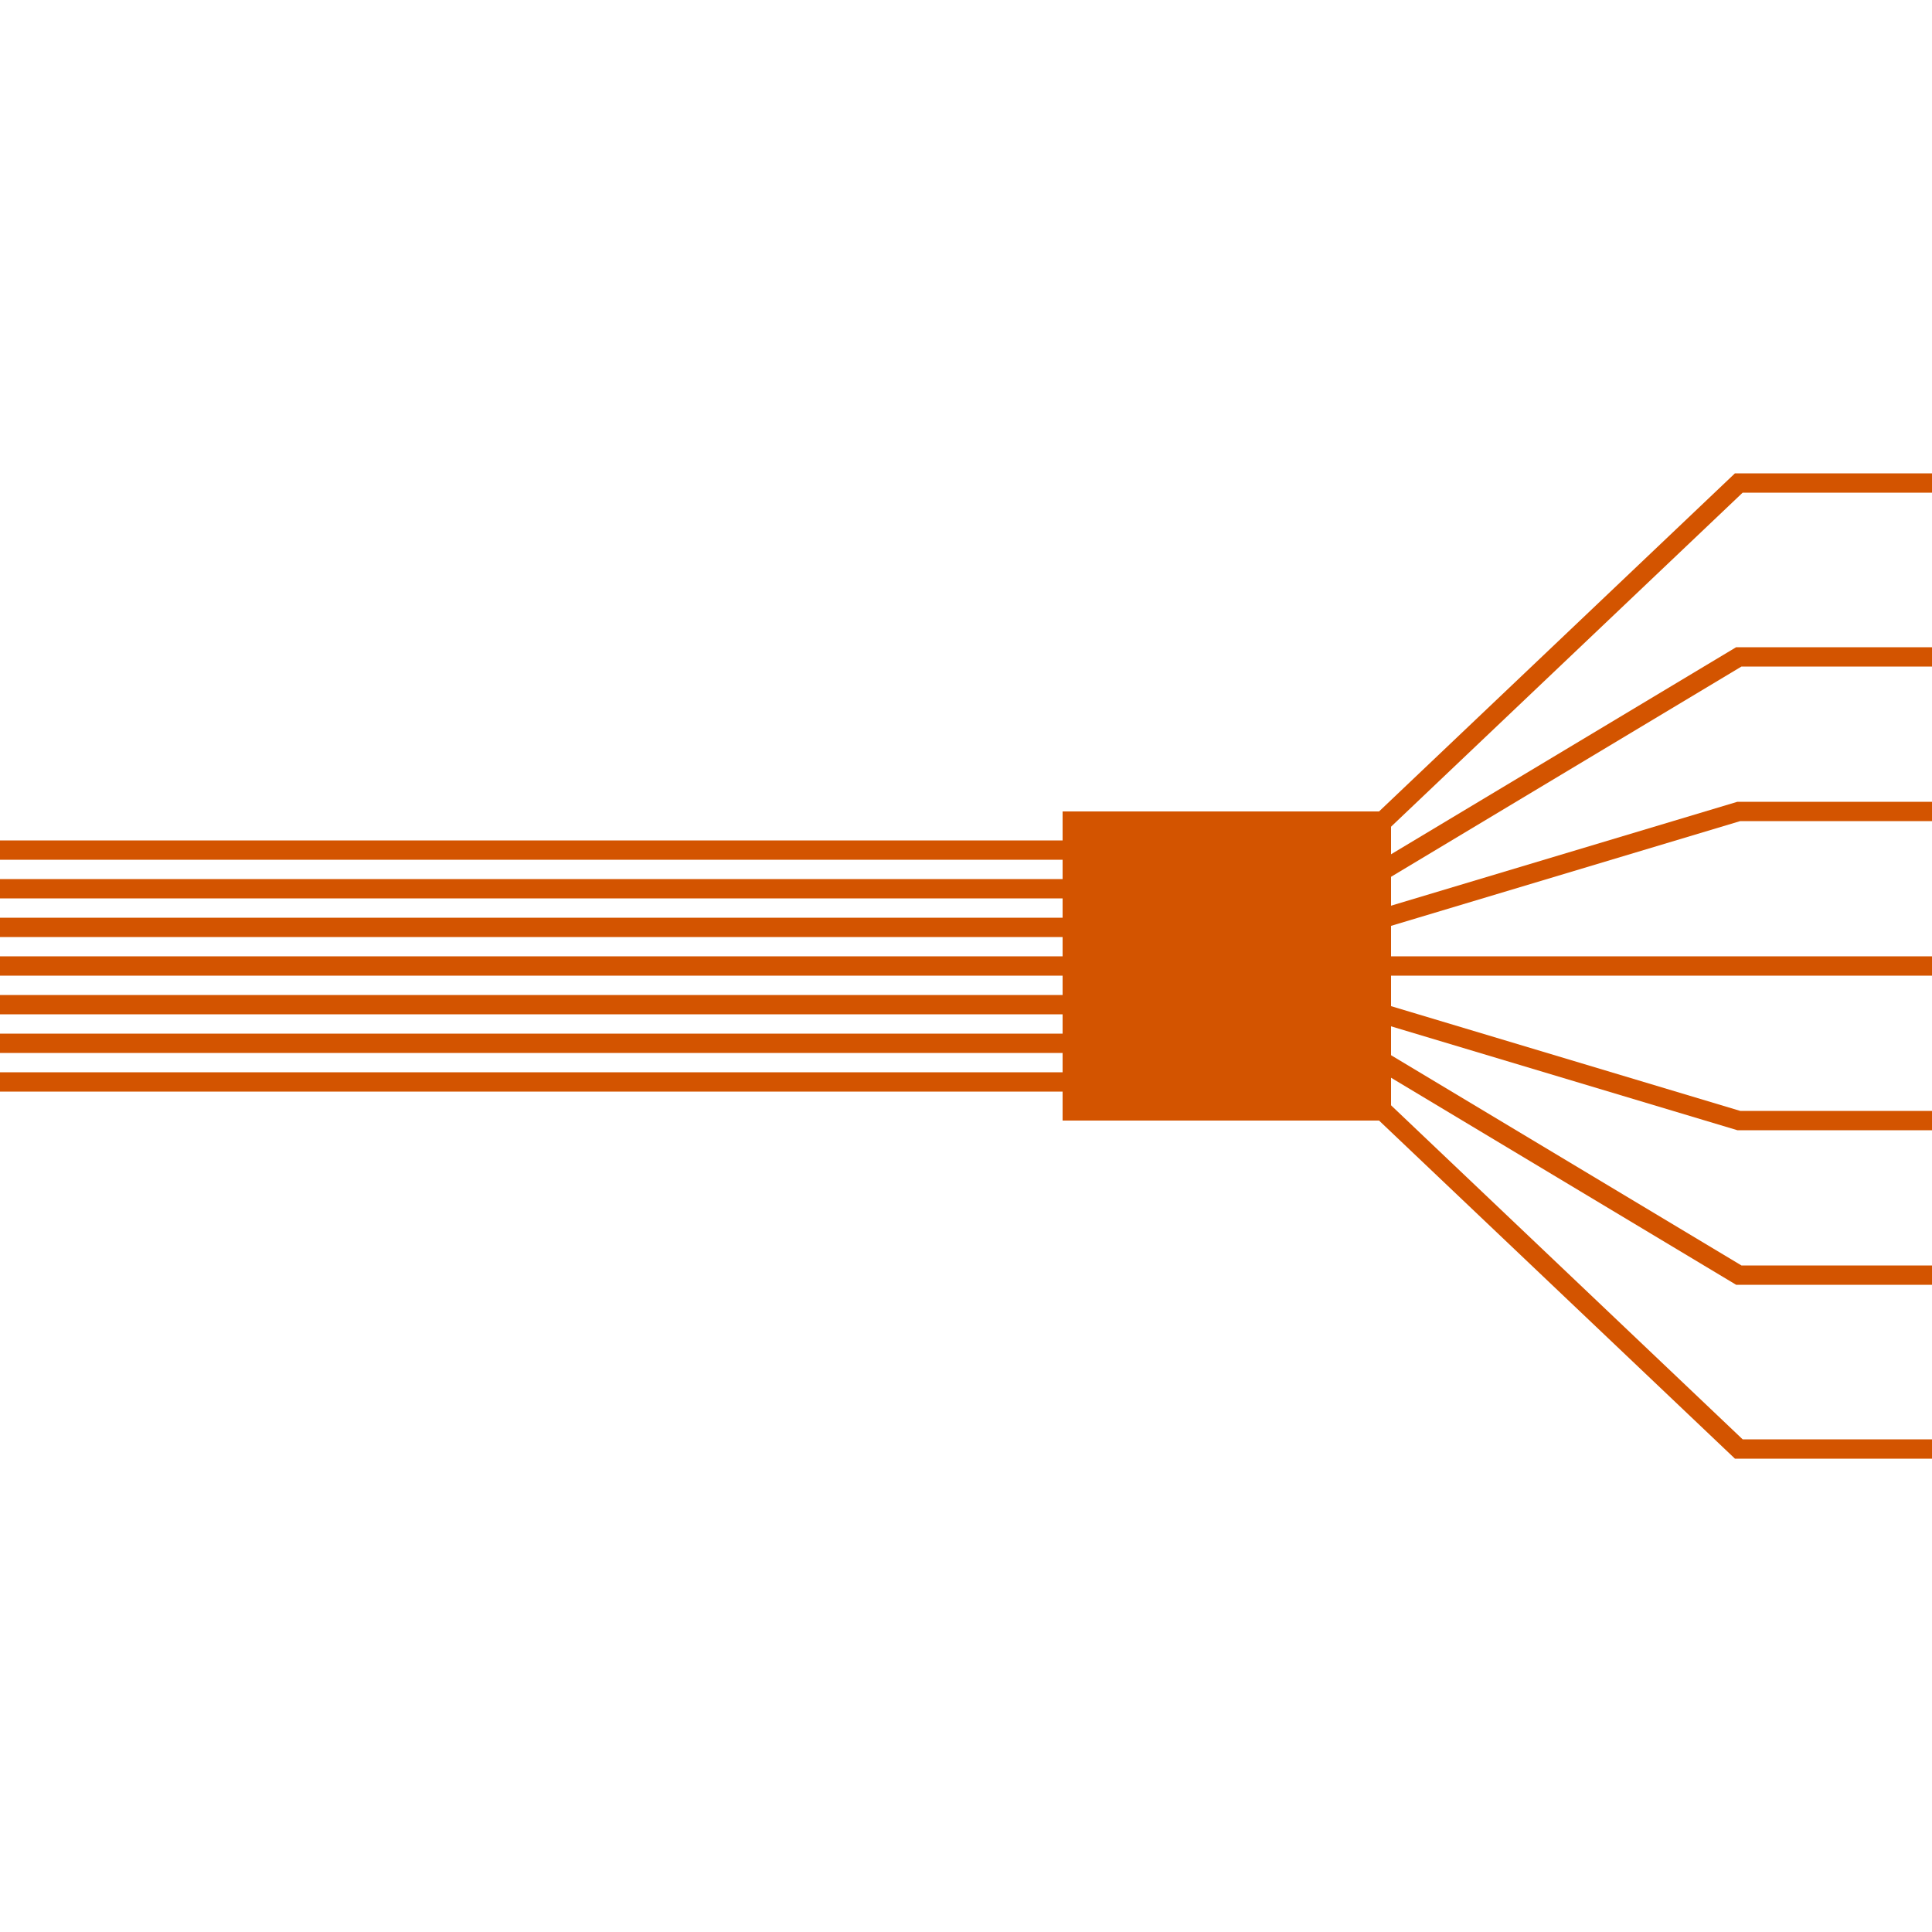
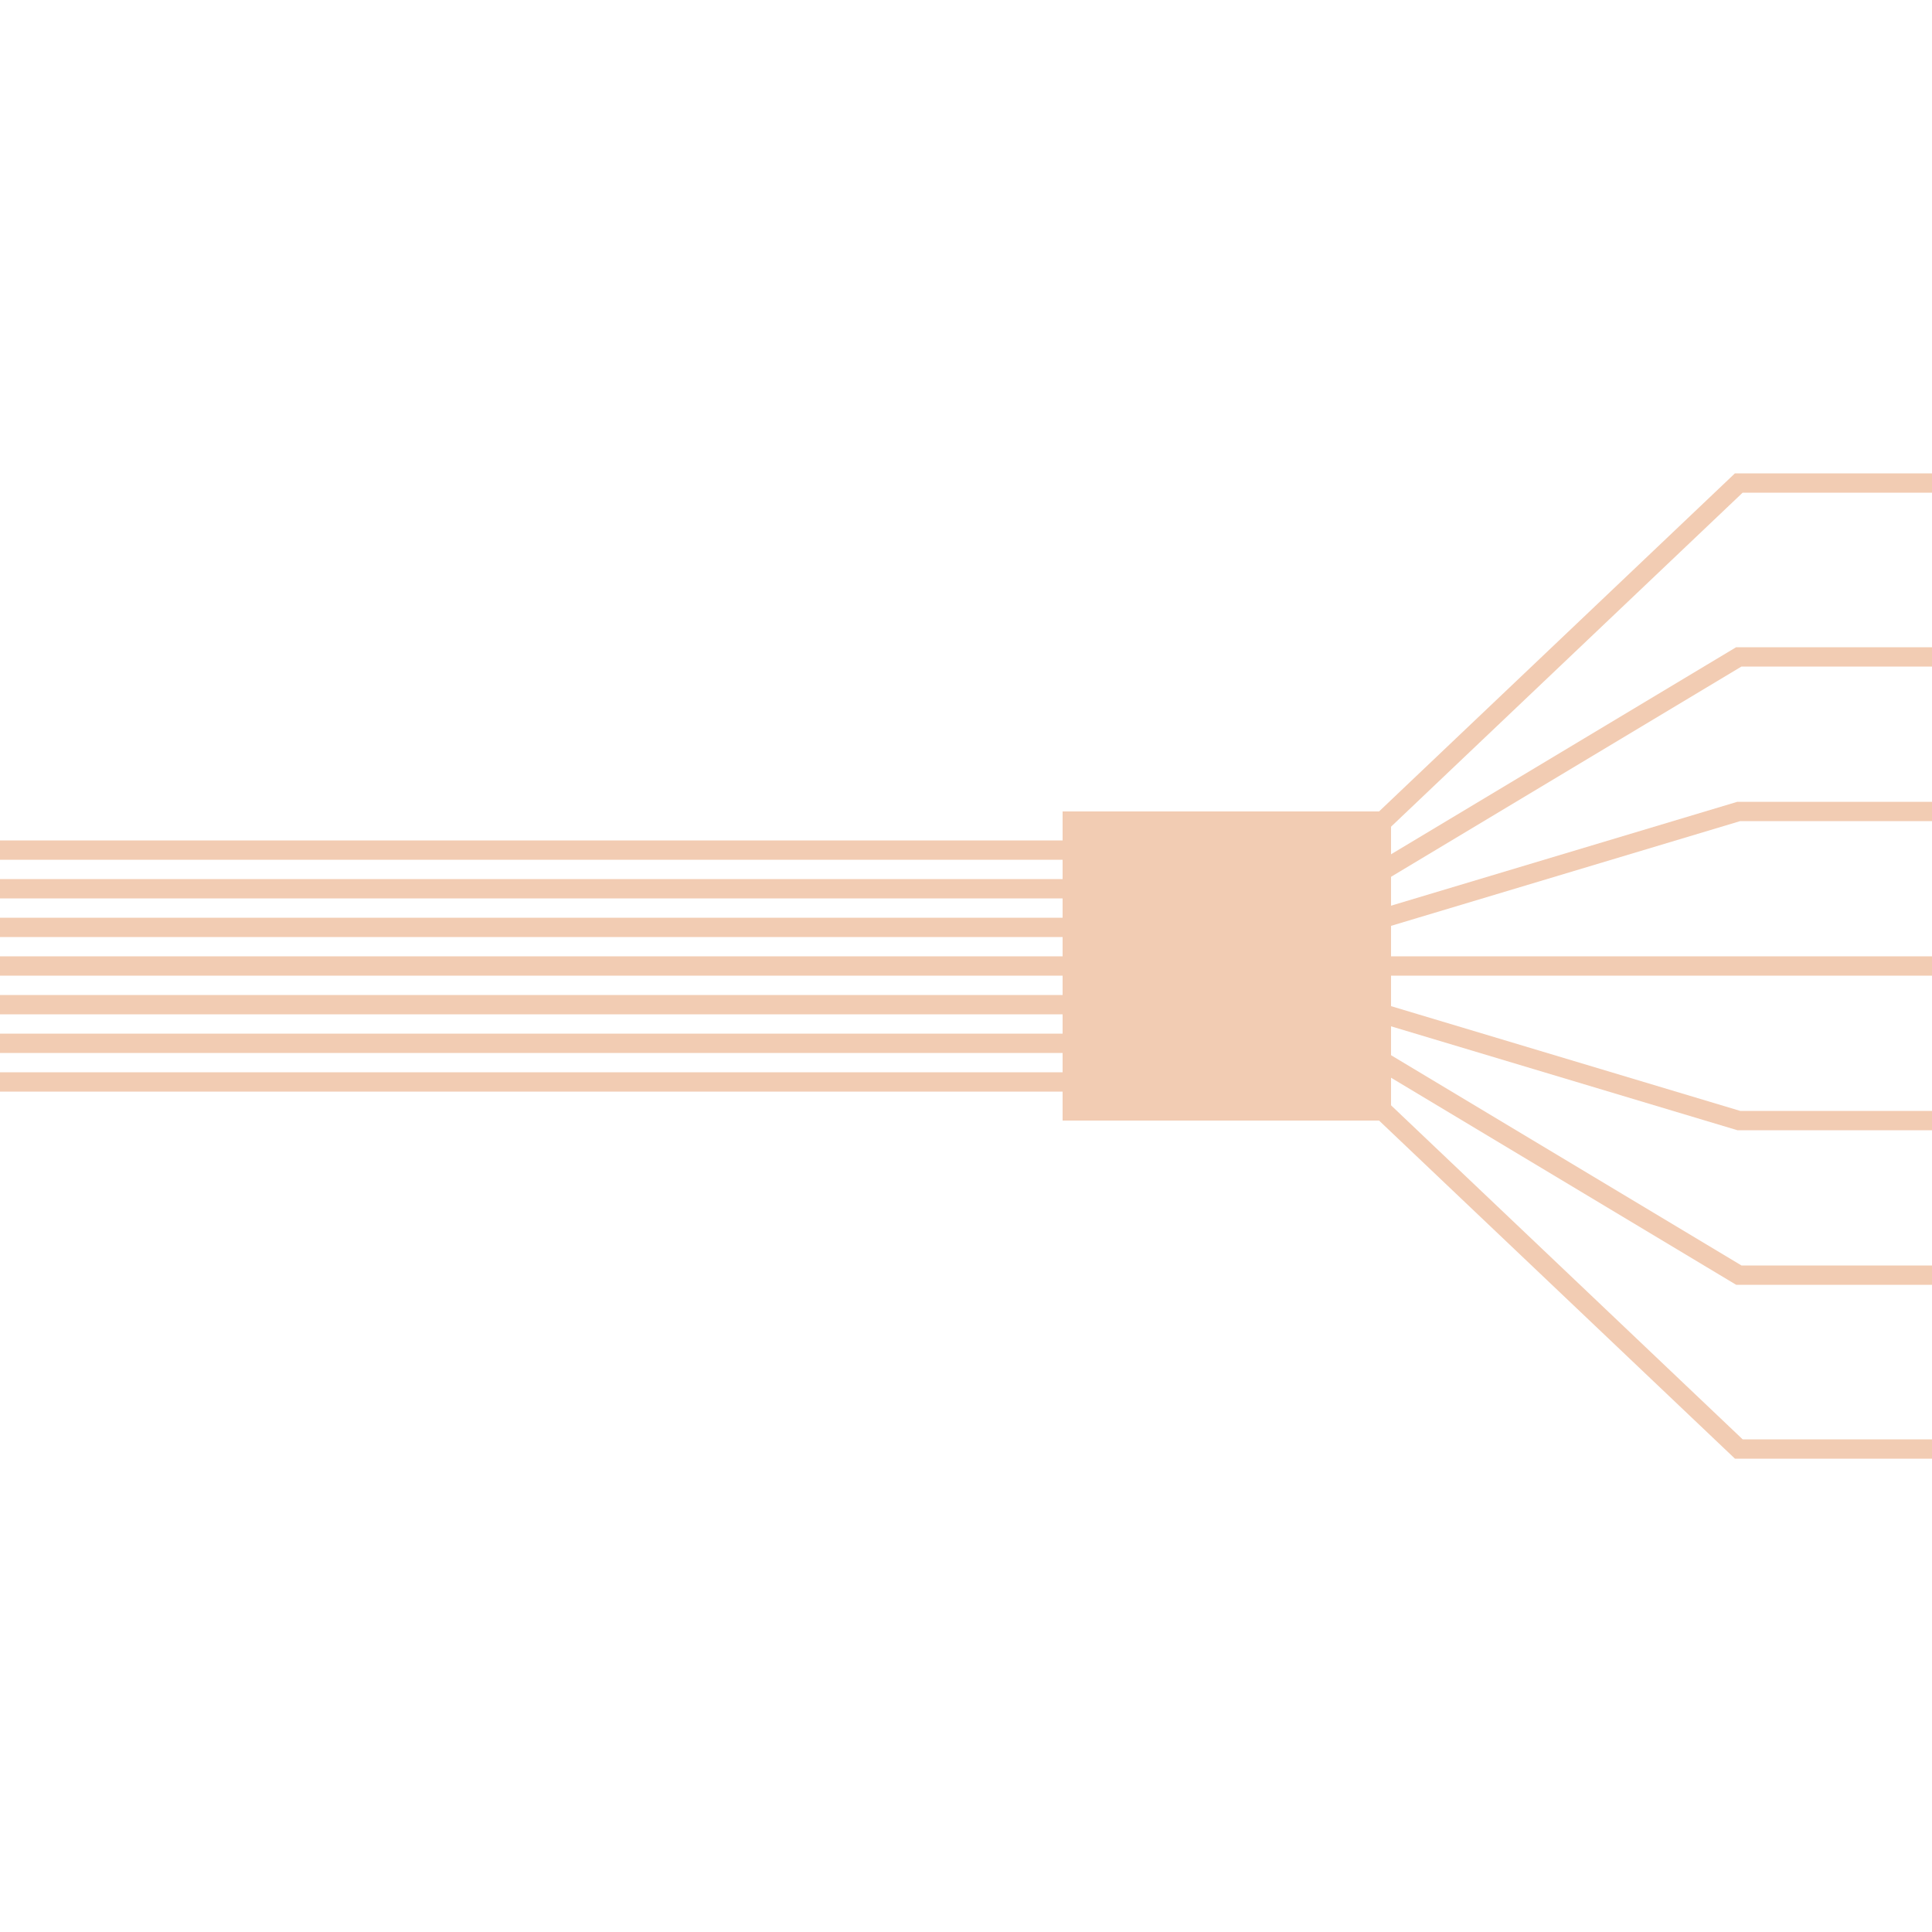
- <svg xmlns="http://www.w3.org/2000/svg" class="sys-info-graph" preserveAspectRatio="xMidYMid slice" version="1.1" viewBox="0 0 100 100">
+ <svg xmlns="http://www.w3.org/2000/svg" class="sys-info-graph" preserveAspectRatio="xMidYMid slice" version="1.1" viewBox="0 0 100 100" opacity="0.3">
  <style>
  	.line { 
  		fill:none;
  		stroke:#d35400; 
  	}
  	
  	.router{
	  	fill:#d35400;
	  	stroke:none;
  	}
  </style>
  <g>
    <path d="M0, 44 L70,44 L90,25 L100,25" class="line">
      <animate attributeName="stroke" id="anim1" class="blink" begin="0s; anim7.end+1s" attributeType="XML" from="white" to="#d35400" dur="1000ms" repeatCount="1" />
    </path>
    <path d="M0, 46 L70,46 L90,34 L100,34" class="line">
      <animate attributeName="stroke" id="anim2" class="blink" attributeType="XML" from="white" to="#d35400" dur="1000ms" begin="anim6.end" repeatCount="1" />
    </path>
    <path d="M0, 48 L70,48 L90,42 L100,42" class="line">
      <animate attributeName="stroke" id="anim3" class="blink" attributeType="XML" from="white" to="#d35400" dur="1000ms" begin="anim2.end+5s" repeatCount="1" />
    </path>
    <path d="M0, 50 L70,50 L90,50 L100,50" class="line">
      <animate attributeName="stroke" id="anim4" class="blink" attributeType="XML" from="white" to="#d35400" dur="1000ms" begin="anim1.end+2s" repeatCount="1" />
    </path>
    <path d="M0, 52 L70,52 L90,58 L100,58" class="line">
      <animate attributeName="stroke" id="anim5" class="blink" attributeType="XML" from="white" to="#d35400" dur="1000ms" begin="anim3.end+2s" repeatCount="1" />
    </path>
    <path d="M0, 54 L70,54 L90,66 L100,66" class="line">
      <animate attributeName="stroke" id="anim6" class="blink" attributeType="XML" from="white" to="#d35400" dur="1000ms" begin="anim4.end+5s" repeatCount="1" />
    </path>
    <path d="M0, 56 L70,56 L90,75 L100,75" class="line">
      <animate attributeName="stroke" id="anim7" class="blink" attributeType="XML" from="white" to="#d35400" dur="1000ms" begin="anim5.end" repeatCount="1" />
    </path>
  </g>
  <g>
    <rect class="router" x="55" y="42" width="17" height="16" />
  </g>
</svg>
